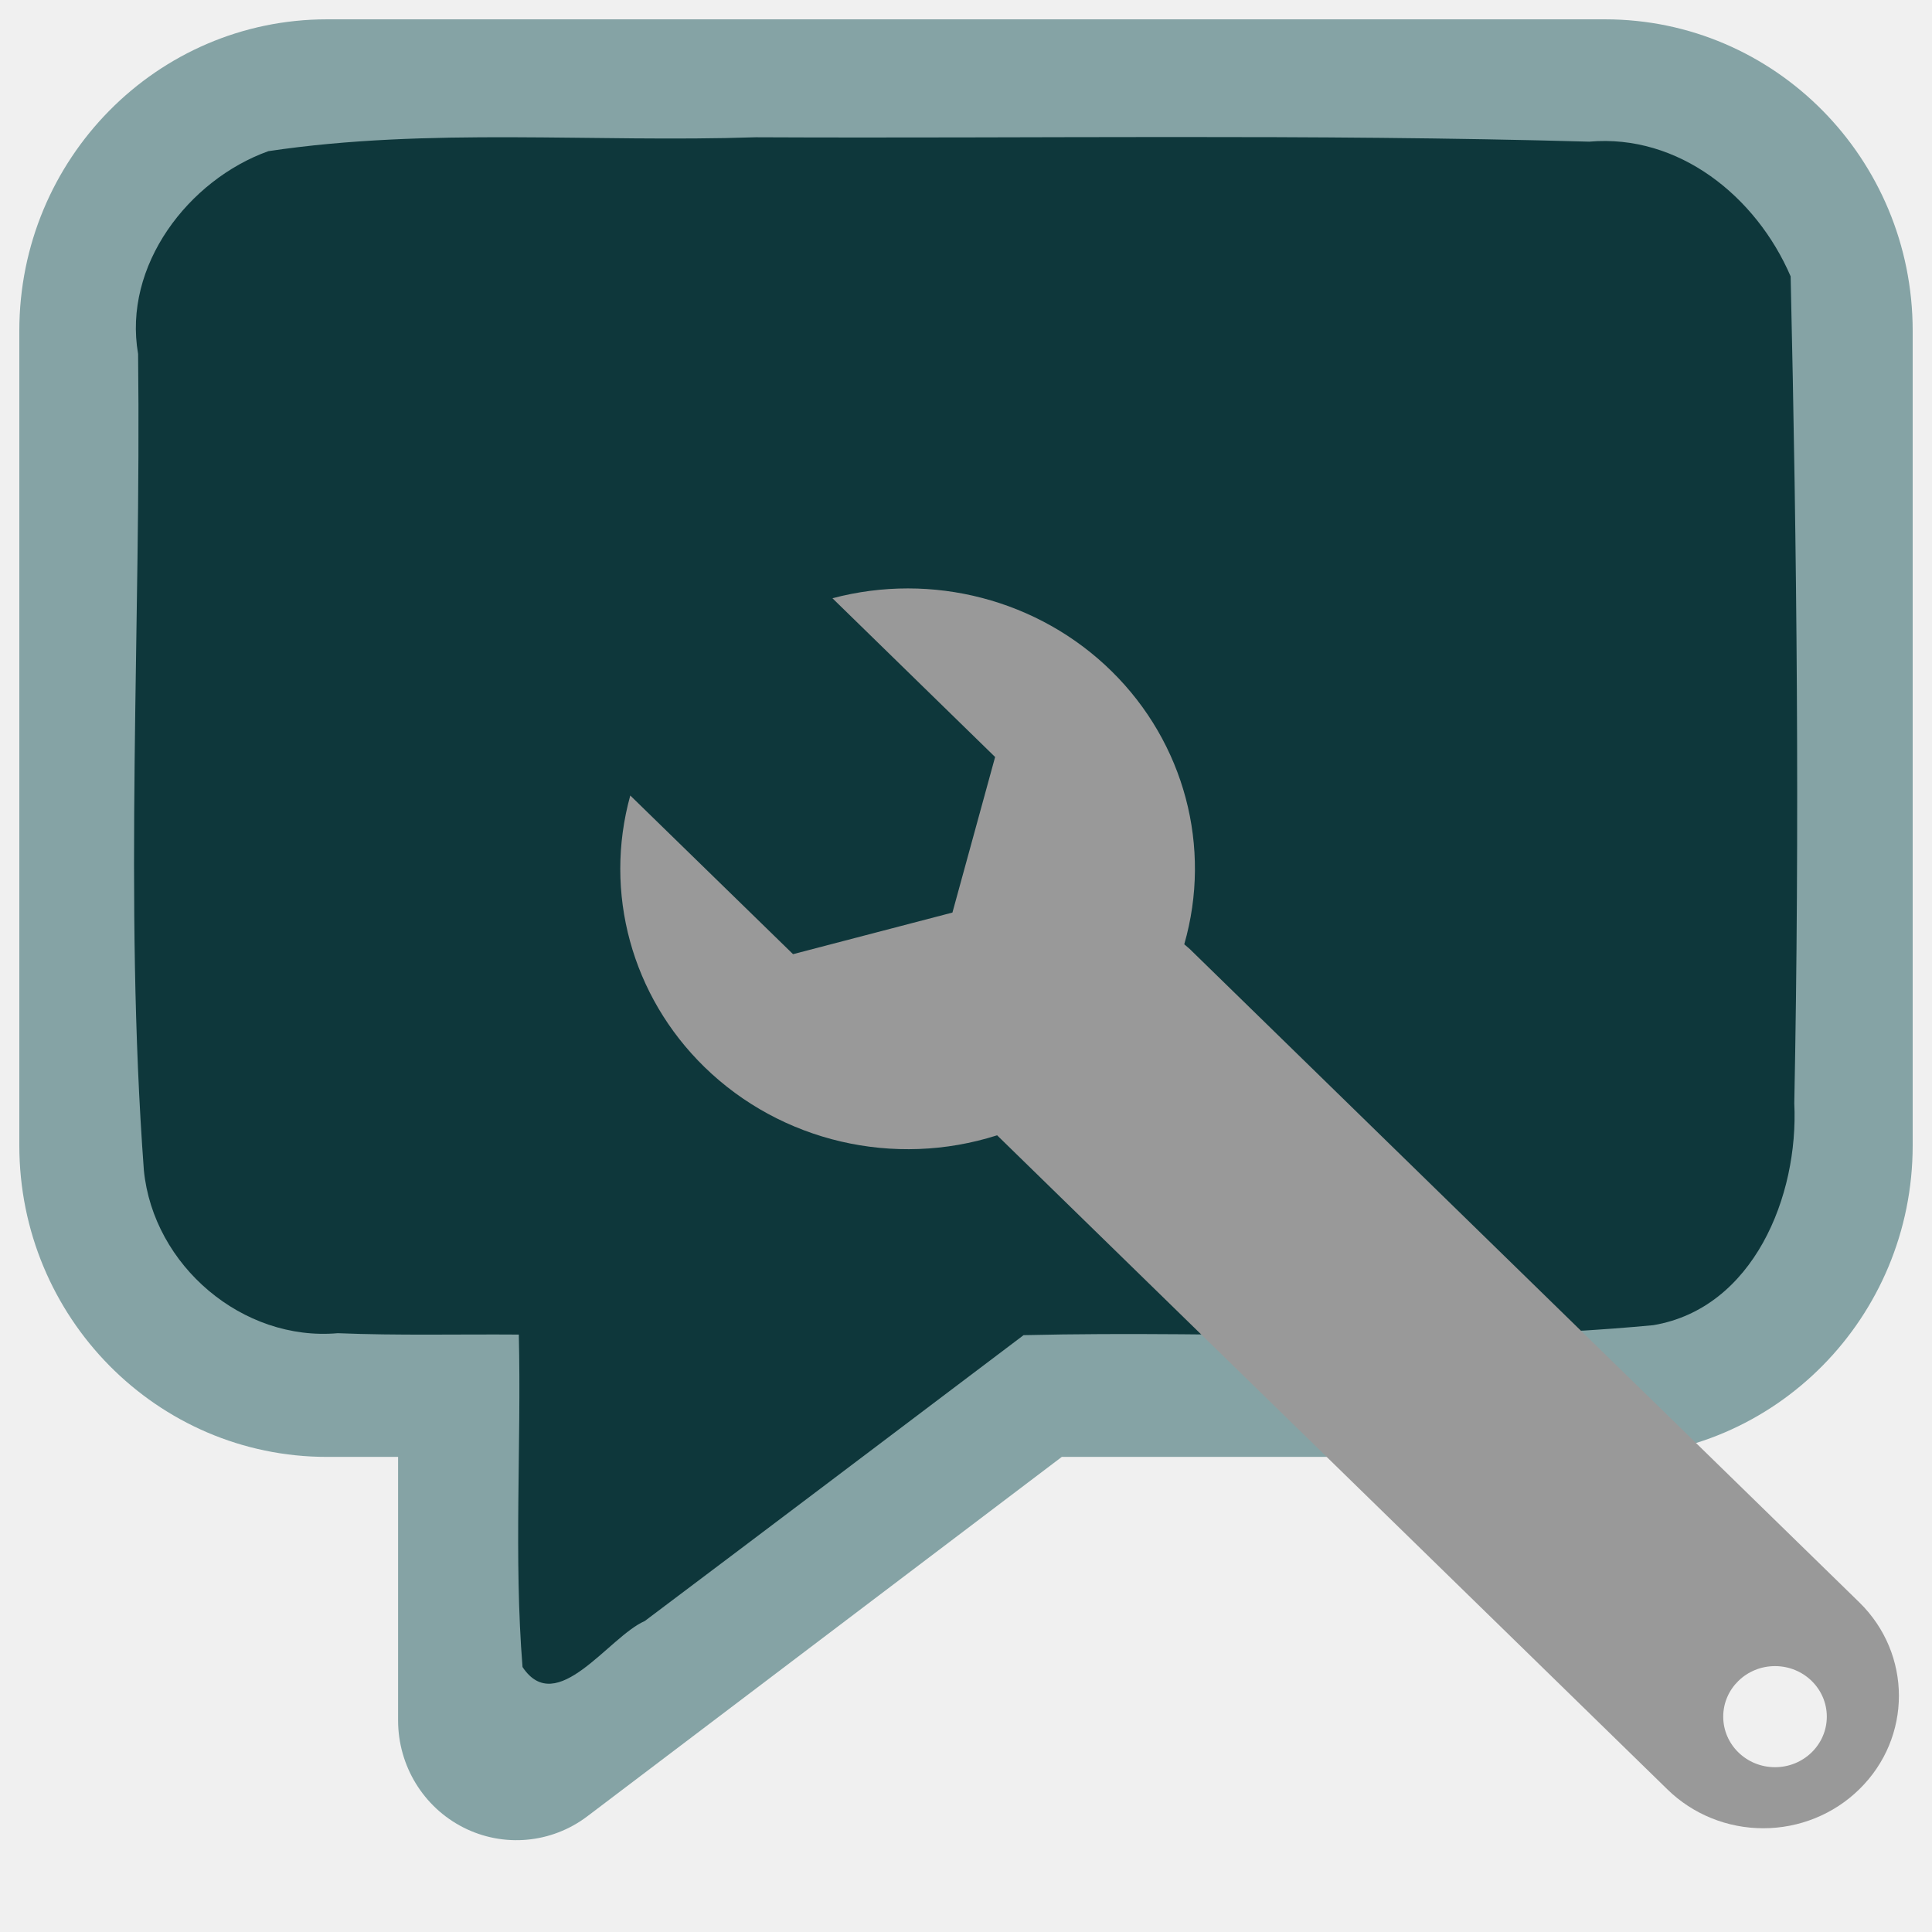
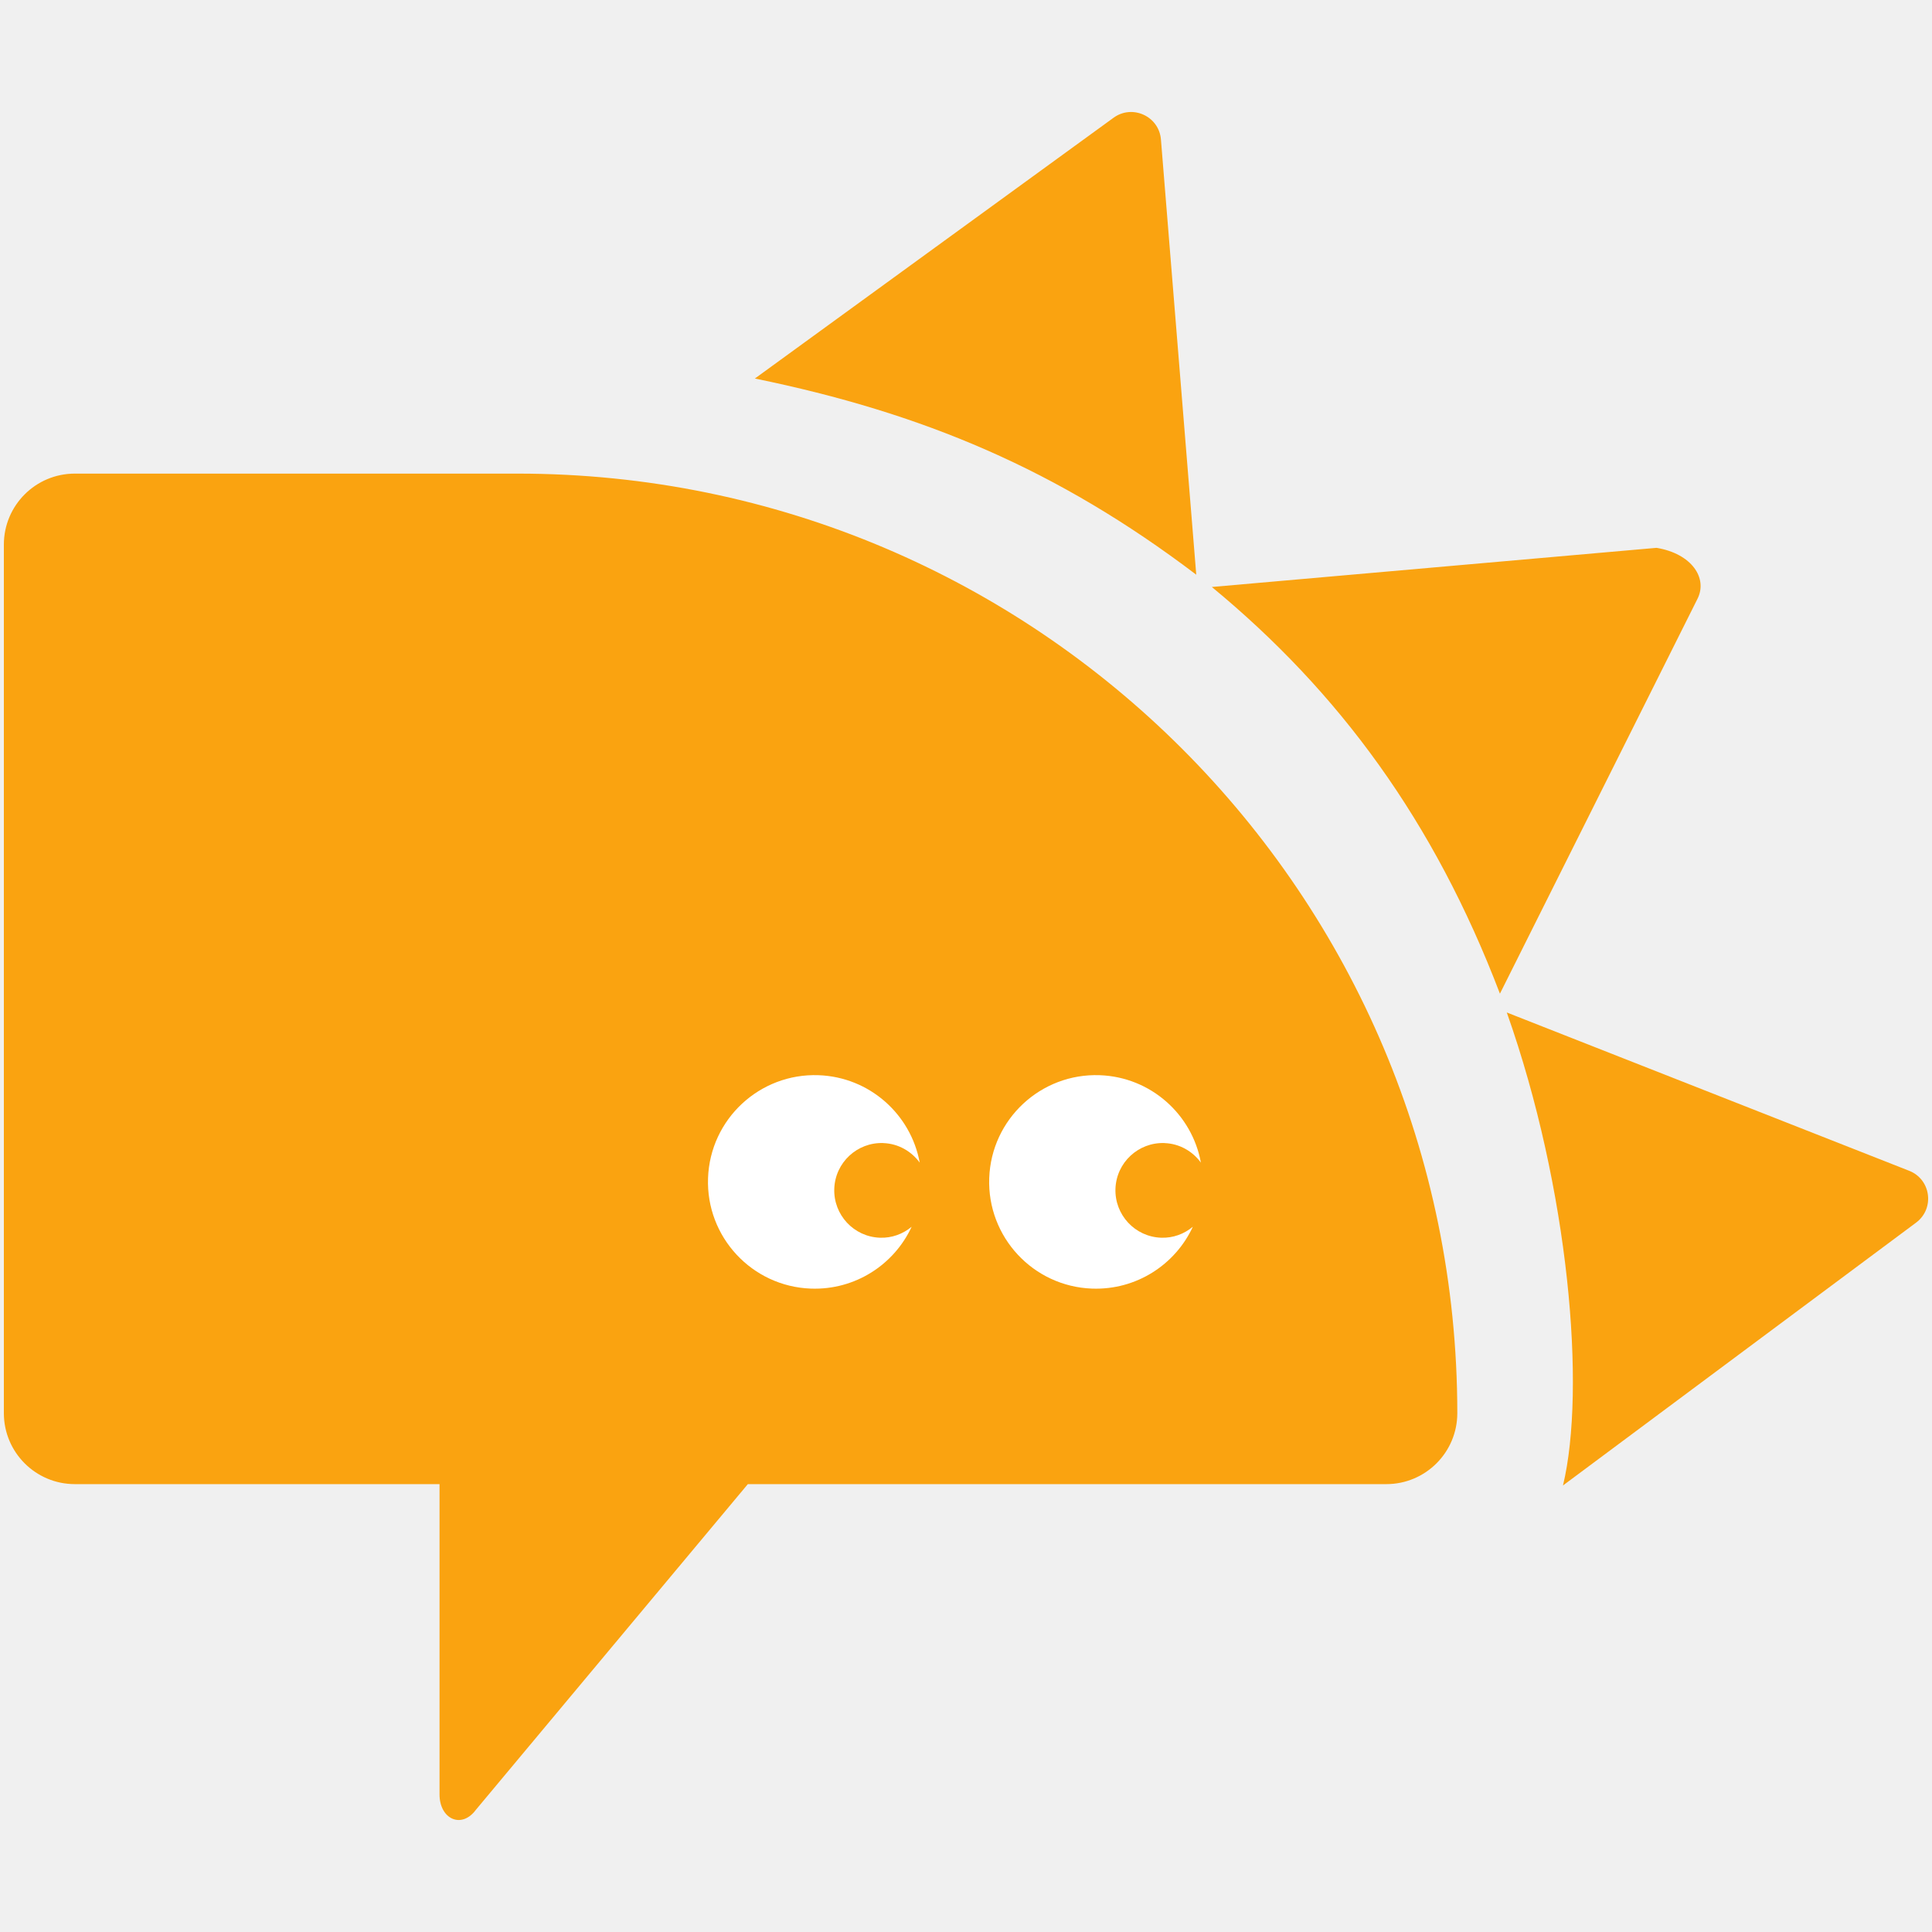
- <svg xmlns="http://www.w3.org/2000/svg" width="200" height="200">
-   <g style="opacity:1;fill:#85a3a5;fill-opacity:1;fill-rule:evenodd;stroke-width:1;stroke-dasharray:none">
-     <path d="M5.25 18A3.25 3.25 0 0 1 2 14.75v-8.5A3.25 3.25 0 0 1 5.25 3h13.5A3.25 3.25 0 0 1 22 6.25v8.5A3.25 3.25 0 0 1 18.75 18h-5.738L8 21.75a1.25 1.25 0 0 1-1.999-1V18Zm7.264-1.5h6.236a1.75 1.75 0 0 0 1.75-1.75v-8.5a1.75 1.75 0 0 0-1.75-1.75H5.25A1.75 1.75 0 0 0 3.5 6.25v8.5c0 .966.784 1.75 1.75 1.75h2.249v3.75Z" style="fill:#85a3a5;fill-opacity:1;fill-rule:evenodd;stroke-width:1;stroke-dasharray:none" transform="matrix(9.8 0 0 9.92116 -17.6 -27.763)" fill="#212121" fill-rule="nonzero" />
-   </g>
-   <path style="opacity:1;fill:#0e373b;fill-opacity:1;fill-rule:evenodd;stroke-width:1.003;stroke-dasharray:none" d="M78.242 14.21c-16.788.564-33.81-1.05-50.461 1.438-8.29 2.977-15.075 11.864-13.485 20.99.326 28.155-1.482 56.41.597 84.507.977 9.896 10.241 17.735 20.071 16.867 6.245.255 12.497.096 18.744.143.271 11.442-.528 23.102.384 34.414 3.524 5.308 8.93-3.14 12.65-4.758 13.09-9.843 26.148-19.726 39.218-29.595 21.714-.525 43.552 1.02 65.194-1.035 10.354-1.75 15.054-13.364 14.59-22.97.567-28.513.27-57.155-.377-85.6-3.551-8.259-11.584-14.762-20.853-13.946-28.746-.811-57.517-.319-86.272-.455Z" />
-   <g style="fill:#999">
-     <path d="m11.313 7.422-.109-.096A5.704 5.704 0 0 0 4.214.281l3.232 3.232-.848 3.167-3.167.847-3.234-3.23a5.705 5.705 0 0 0 1.475 5.529 5.714 5.714 0 0 0 5.814 1.389l.018.018 13.3 13.299a2.689 2.689 0 0 0 3.81 0 2.694 2.694 0 0 0 0-3.811zM22.94 24.08a1.029 1.029 0 1 1 .004-2.058 1.029 1.029 0 0 1-.004 2.058z" style="fill:#999" transform="matrix(5.21007 0 0 5.08457 64.22 60.503)" />
-   </g>
+ <svg xmlns="http://www.w3.org/2000/svg" role="img" aria-hidden="true" focusable="false" viewBox="0 0 500 500">
+   <path fill="#faa310" d="M134.01 122.57H19.37C9.22 122.57 1 130.8 1 140.94v224.78c0 10.15 8.23 18.37 18.37 18.37h94.38v80.31c0 6.35 5.69 9.04 9.43 3.95l70.36-84.26h165.24c10.15 0 18.37-8.23 18.37-18.37 0-134.29-108.86-243.15-243.15-243.15ZM313.63 151.91l115.08-10.13c9.08 1.5 13.34 7.84 10.57 13.25l-51.1 102.13c-17.03-44.67-41.62-78.08-74.56-105.25ZM389.96 262.03l104.06 40.94c5.68 2.17 6.76 9.73 1.91 13.41l-91.43 68.06c6-24.9 1.59-76.8-14.54-122.4ZM195.36 97.96l92.76-67.44c4.88-3.62 11.84-.47 12.33 5.59l9.14 112.62c-35.94-27.25-70.73-41.86-114.24-50.77Z" />
+   <path fill="#fff" d="M301.37 295.83c3.91.14 7.28 2.13 9.42 5.05-2.28-12.48-12.97-22.14-26.17-22.62-15.25-.55-28.06 11.37-28.61 26.62-.55 15.25 11.37 28.06 26.62 28.61 11.46.41 21.54-6.21 26.07-16-2.23 1.84-5.09 2.95-8.21 2.83-6.76-.24-12.05-5.92-11.81-12.69.24-6.76 5.92-12.05 12.69-11.81Z" data-name="eye r" />
+   <path fill="#fff" d="M228.6 295.83c3.91.14 7.28 2.13 9.42 5.05-2.28-12.48-12.97-22.14-26.17-22.62-15.25-.55-28.06 11.37-28.61 26.62-.55 15.25 11.37 28.06 26.62 28.61 11.46.41 21.54-6.21 26.07-16-2.23 1.84-5.09 2.95-8.21 2.83-6.76-.24-12.05-5.92-11.81-12.69.24-6.76 5.92-12.05 12.69-11.81Z" data-name="eye l" />
</svg>
